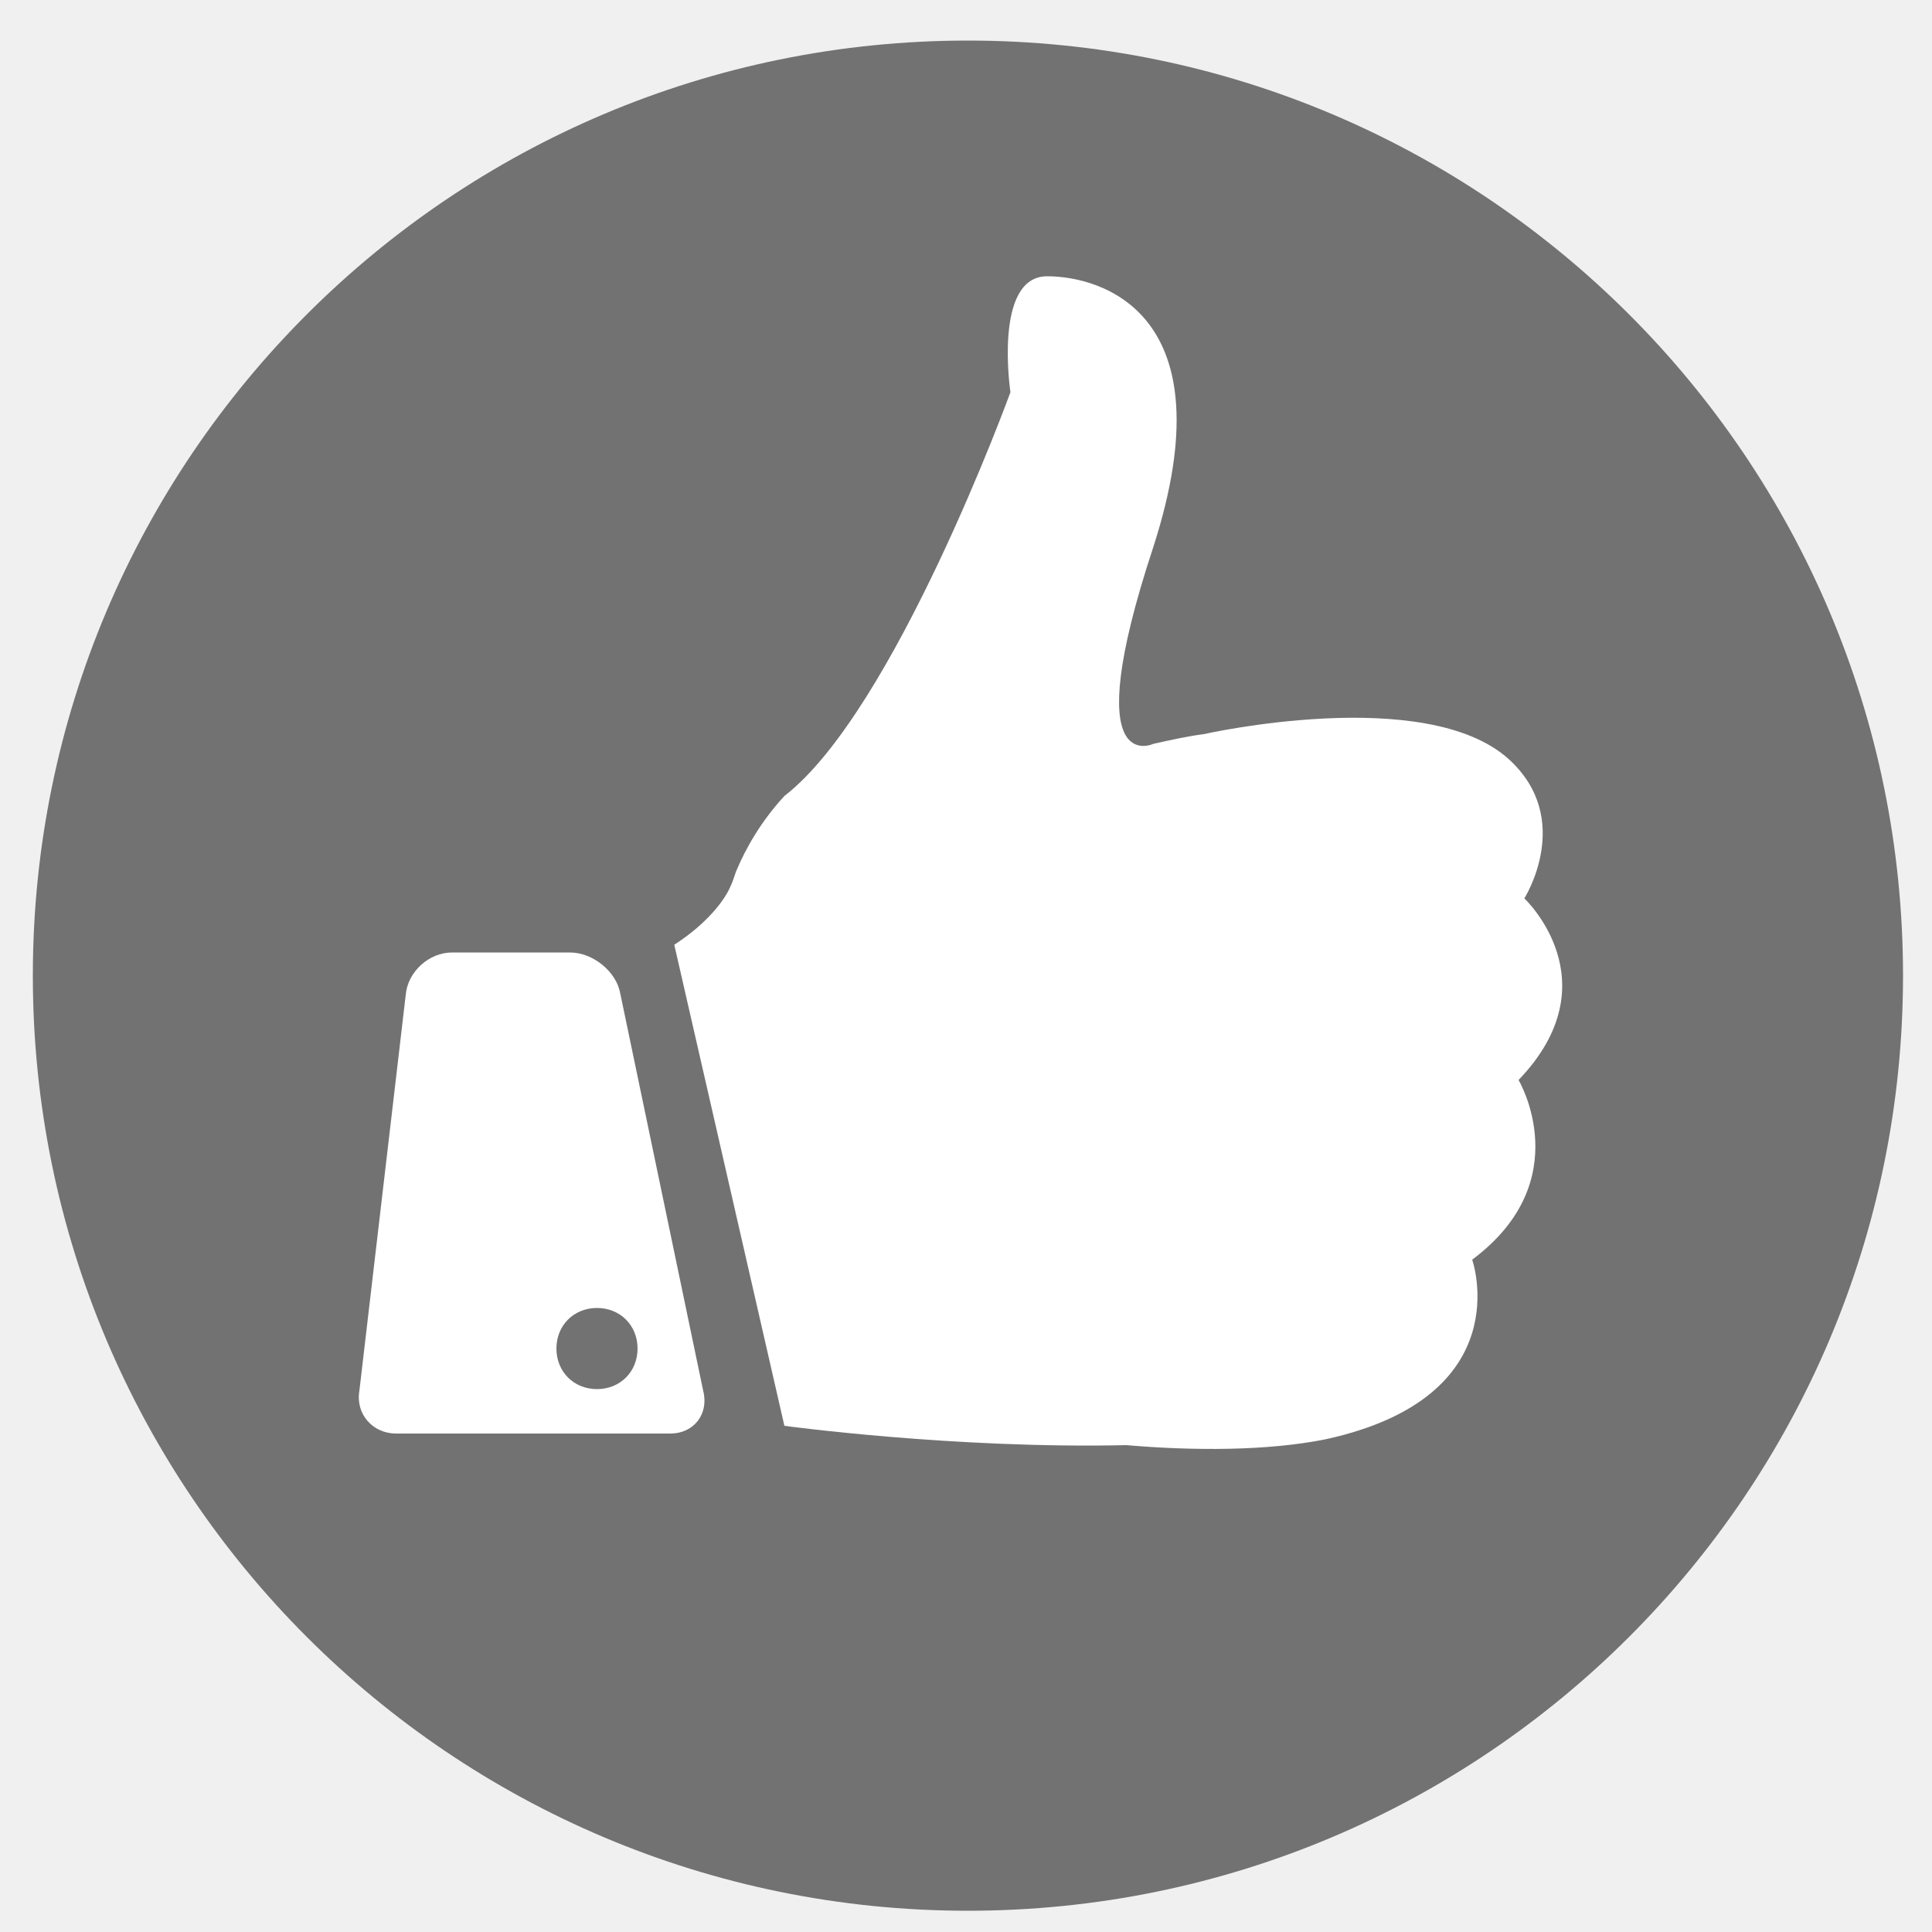
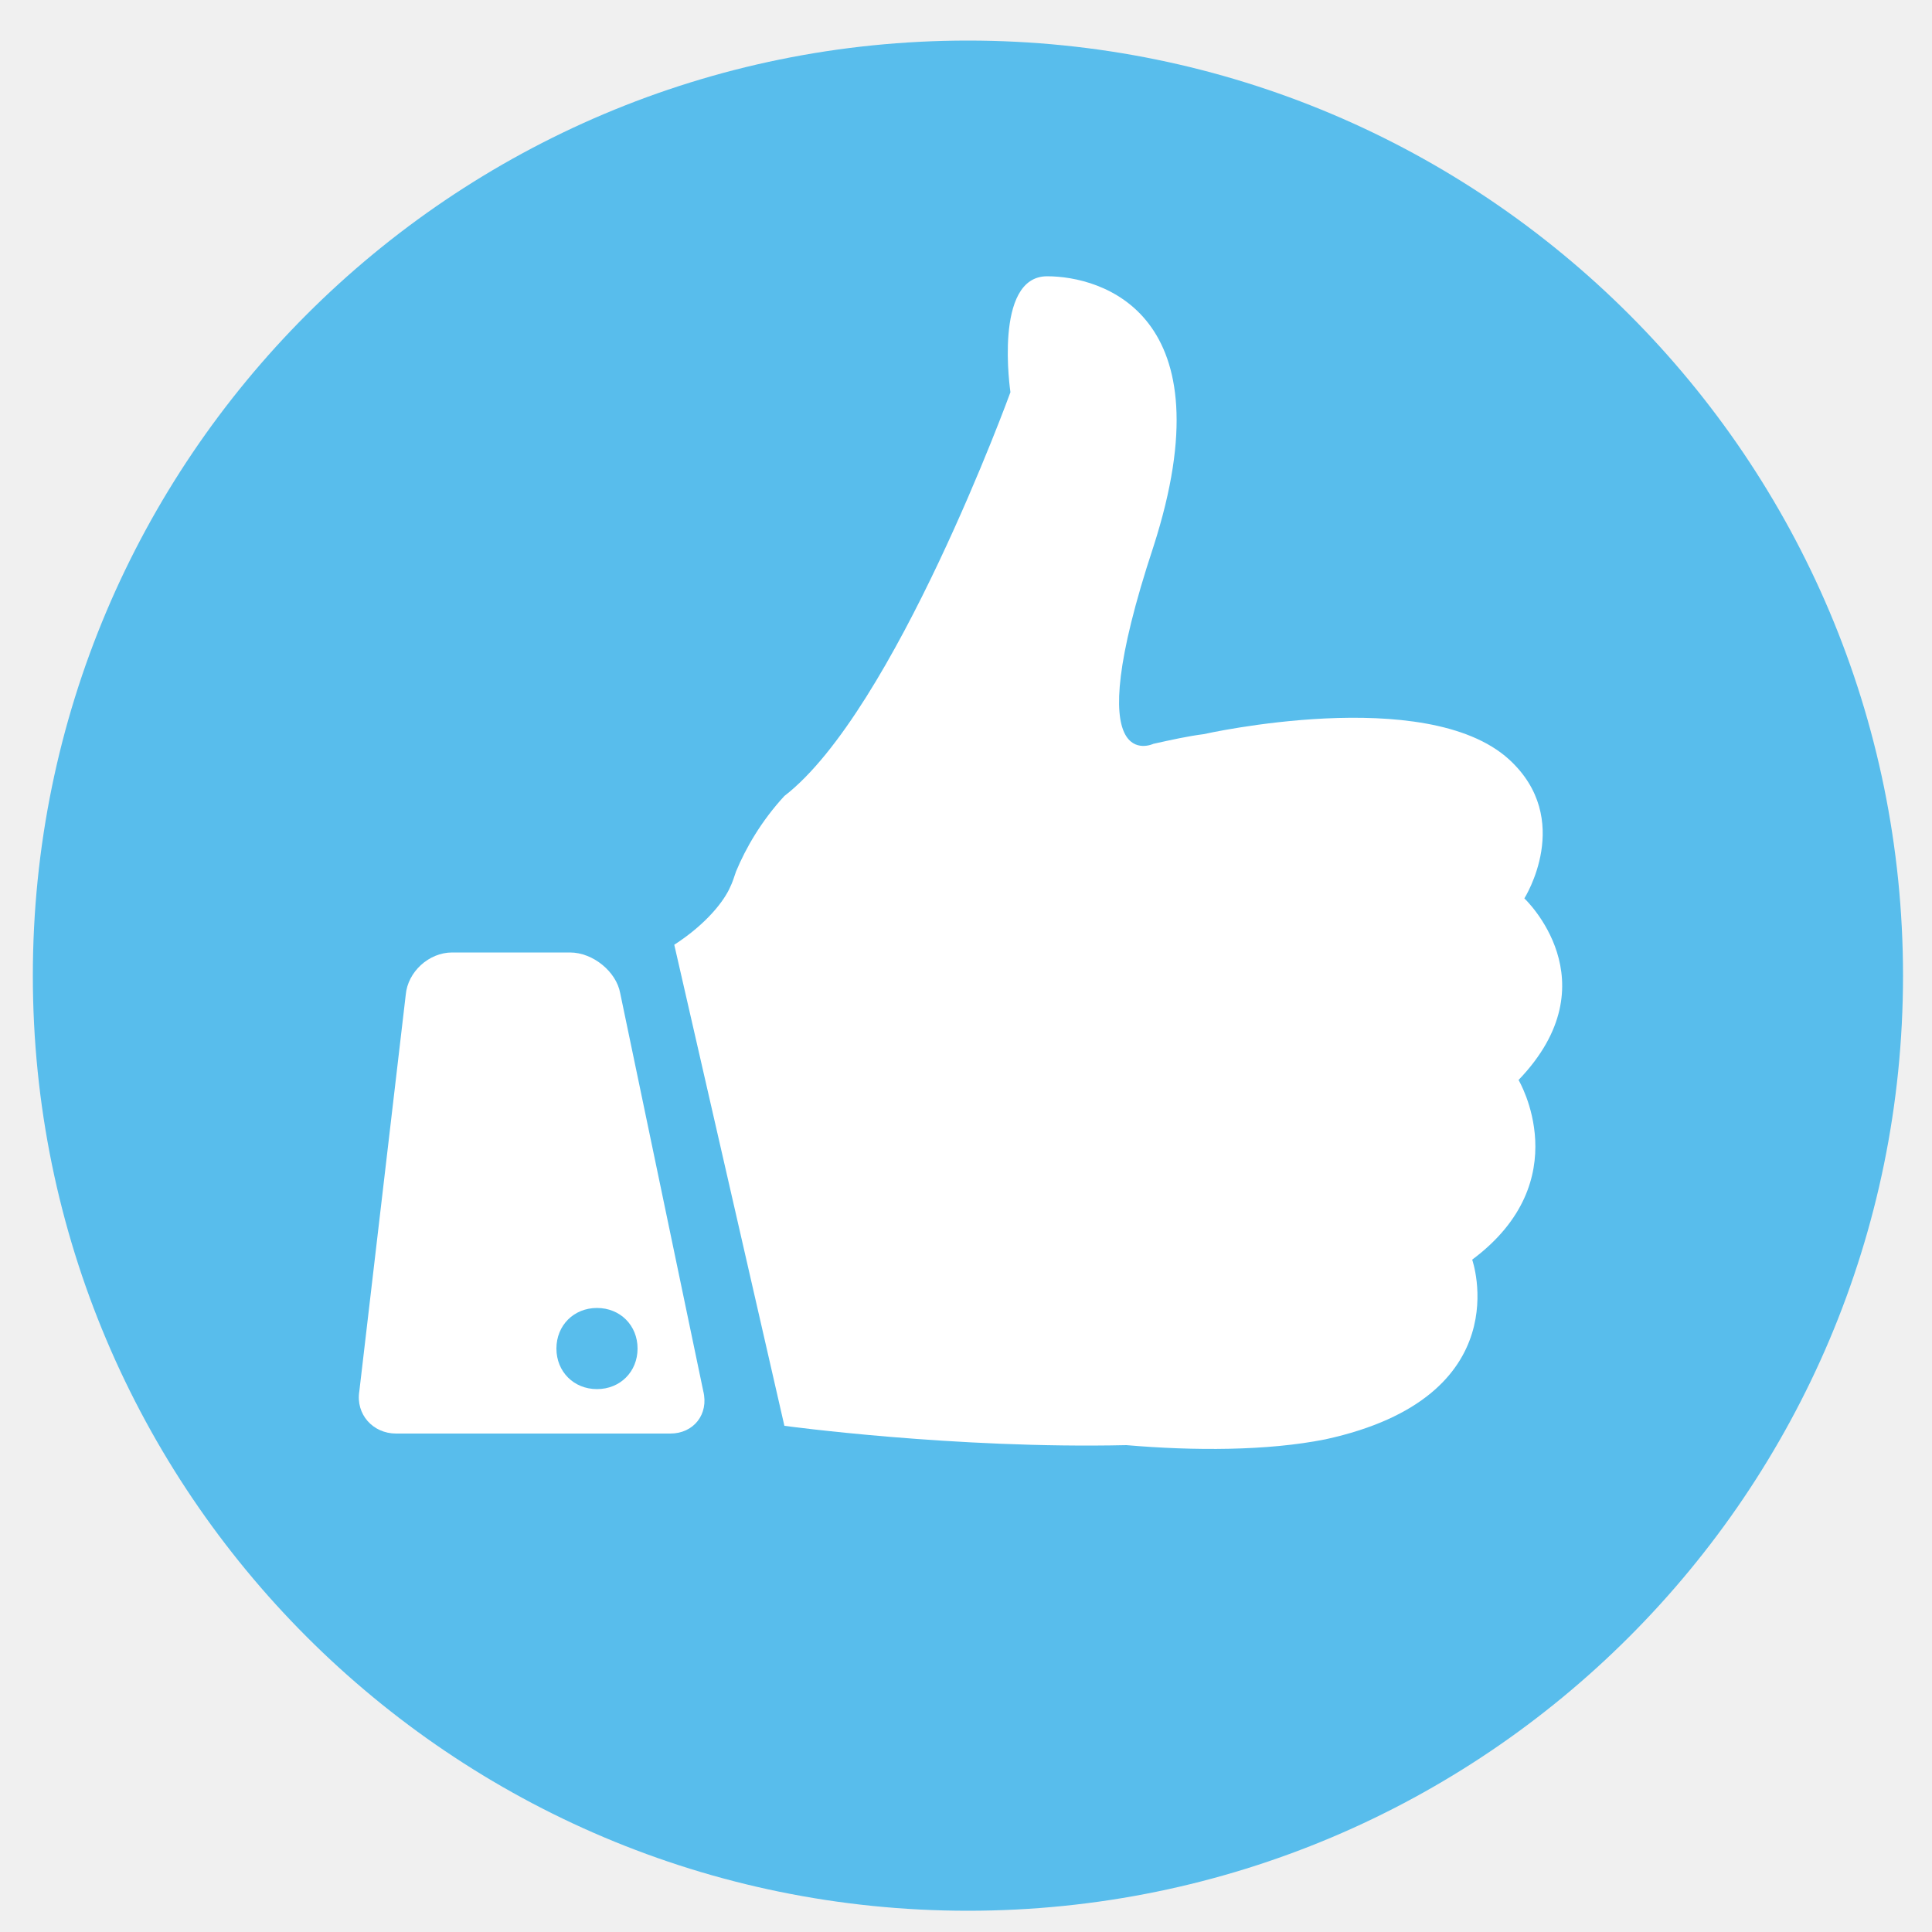
<svg xmlns="http://www.w3.org/2000/svg" version="1.1" id="Layer_1" x="0px" y="0px" viewBox="0 0 100 100" style="enable-background:new 0 0 100 100;" xml:space="preserve">
  <style type="text/css">
- 	.st0{fill:#727272;}
+ 	.st0{fill:#58BDEC;}
	.st1{fill:#FFFFFF;}
</style>
  <circle class="st0" cx="50.1" cy="50.5" r="48.4" />
  <path class="st1" d="M78.6,55.9c0,0,3.1,5.2-2.4,9.3c0,0,2.5,7.1-7.6,9.3c-3,0.6-6.8,0.6-10.3,0.3c-8.9,0.2-17.7-1-17.7-1l-5.7-24.9  c1.7-1.1,2.6-2.3,2.9-3c0.1-0.2,0.2-0.5,0.3-0.8l0,0l0,0c0.5-1.2,1.3-2.6,2.5-3.9c5.7-4.4,11.7-20.9,11.7-20.9s-0.9-6,1.9-6  c2.8,0,9.4,1.9,5.5,14c-4,12.1,0,10.2,0,10.2c0.9-0.2,1.8-0.4,2.6-0.5l0,0c0,0,11.5-2.6,15.8,1.3c3.4,3.1,0.8,7.2,0.8,7.2  S83.5,50.8,78.6,55.9z" />
  <path class="st1" d="M36.4,72l-4.3-20.6c-0.2-1.1-1.4-2.1-2.6-2.1h-6.1c-1.2,0-2.3,1-2.4,2.2L18.6,72c-0.2,1.2,0.7,2.2,1.9,2.2h14.2  C35.9,74.2,36.7,73.2,36.4,72z M30.9,71.9c-1.2,0-2.1-0.9-2.1-2.1s0.9-2.1,2.1-2.1c1.2,0,2.1,0.9,2.1,2.1S32.1,71.9,30.9,71.9z" />
</svg>
